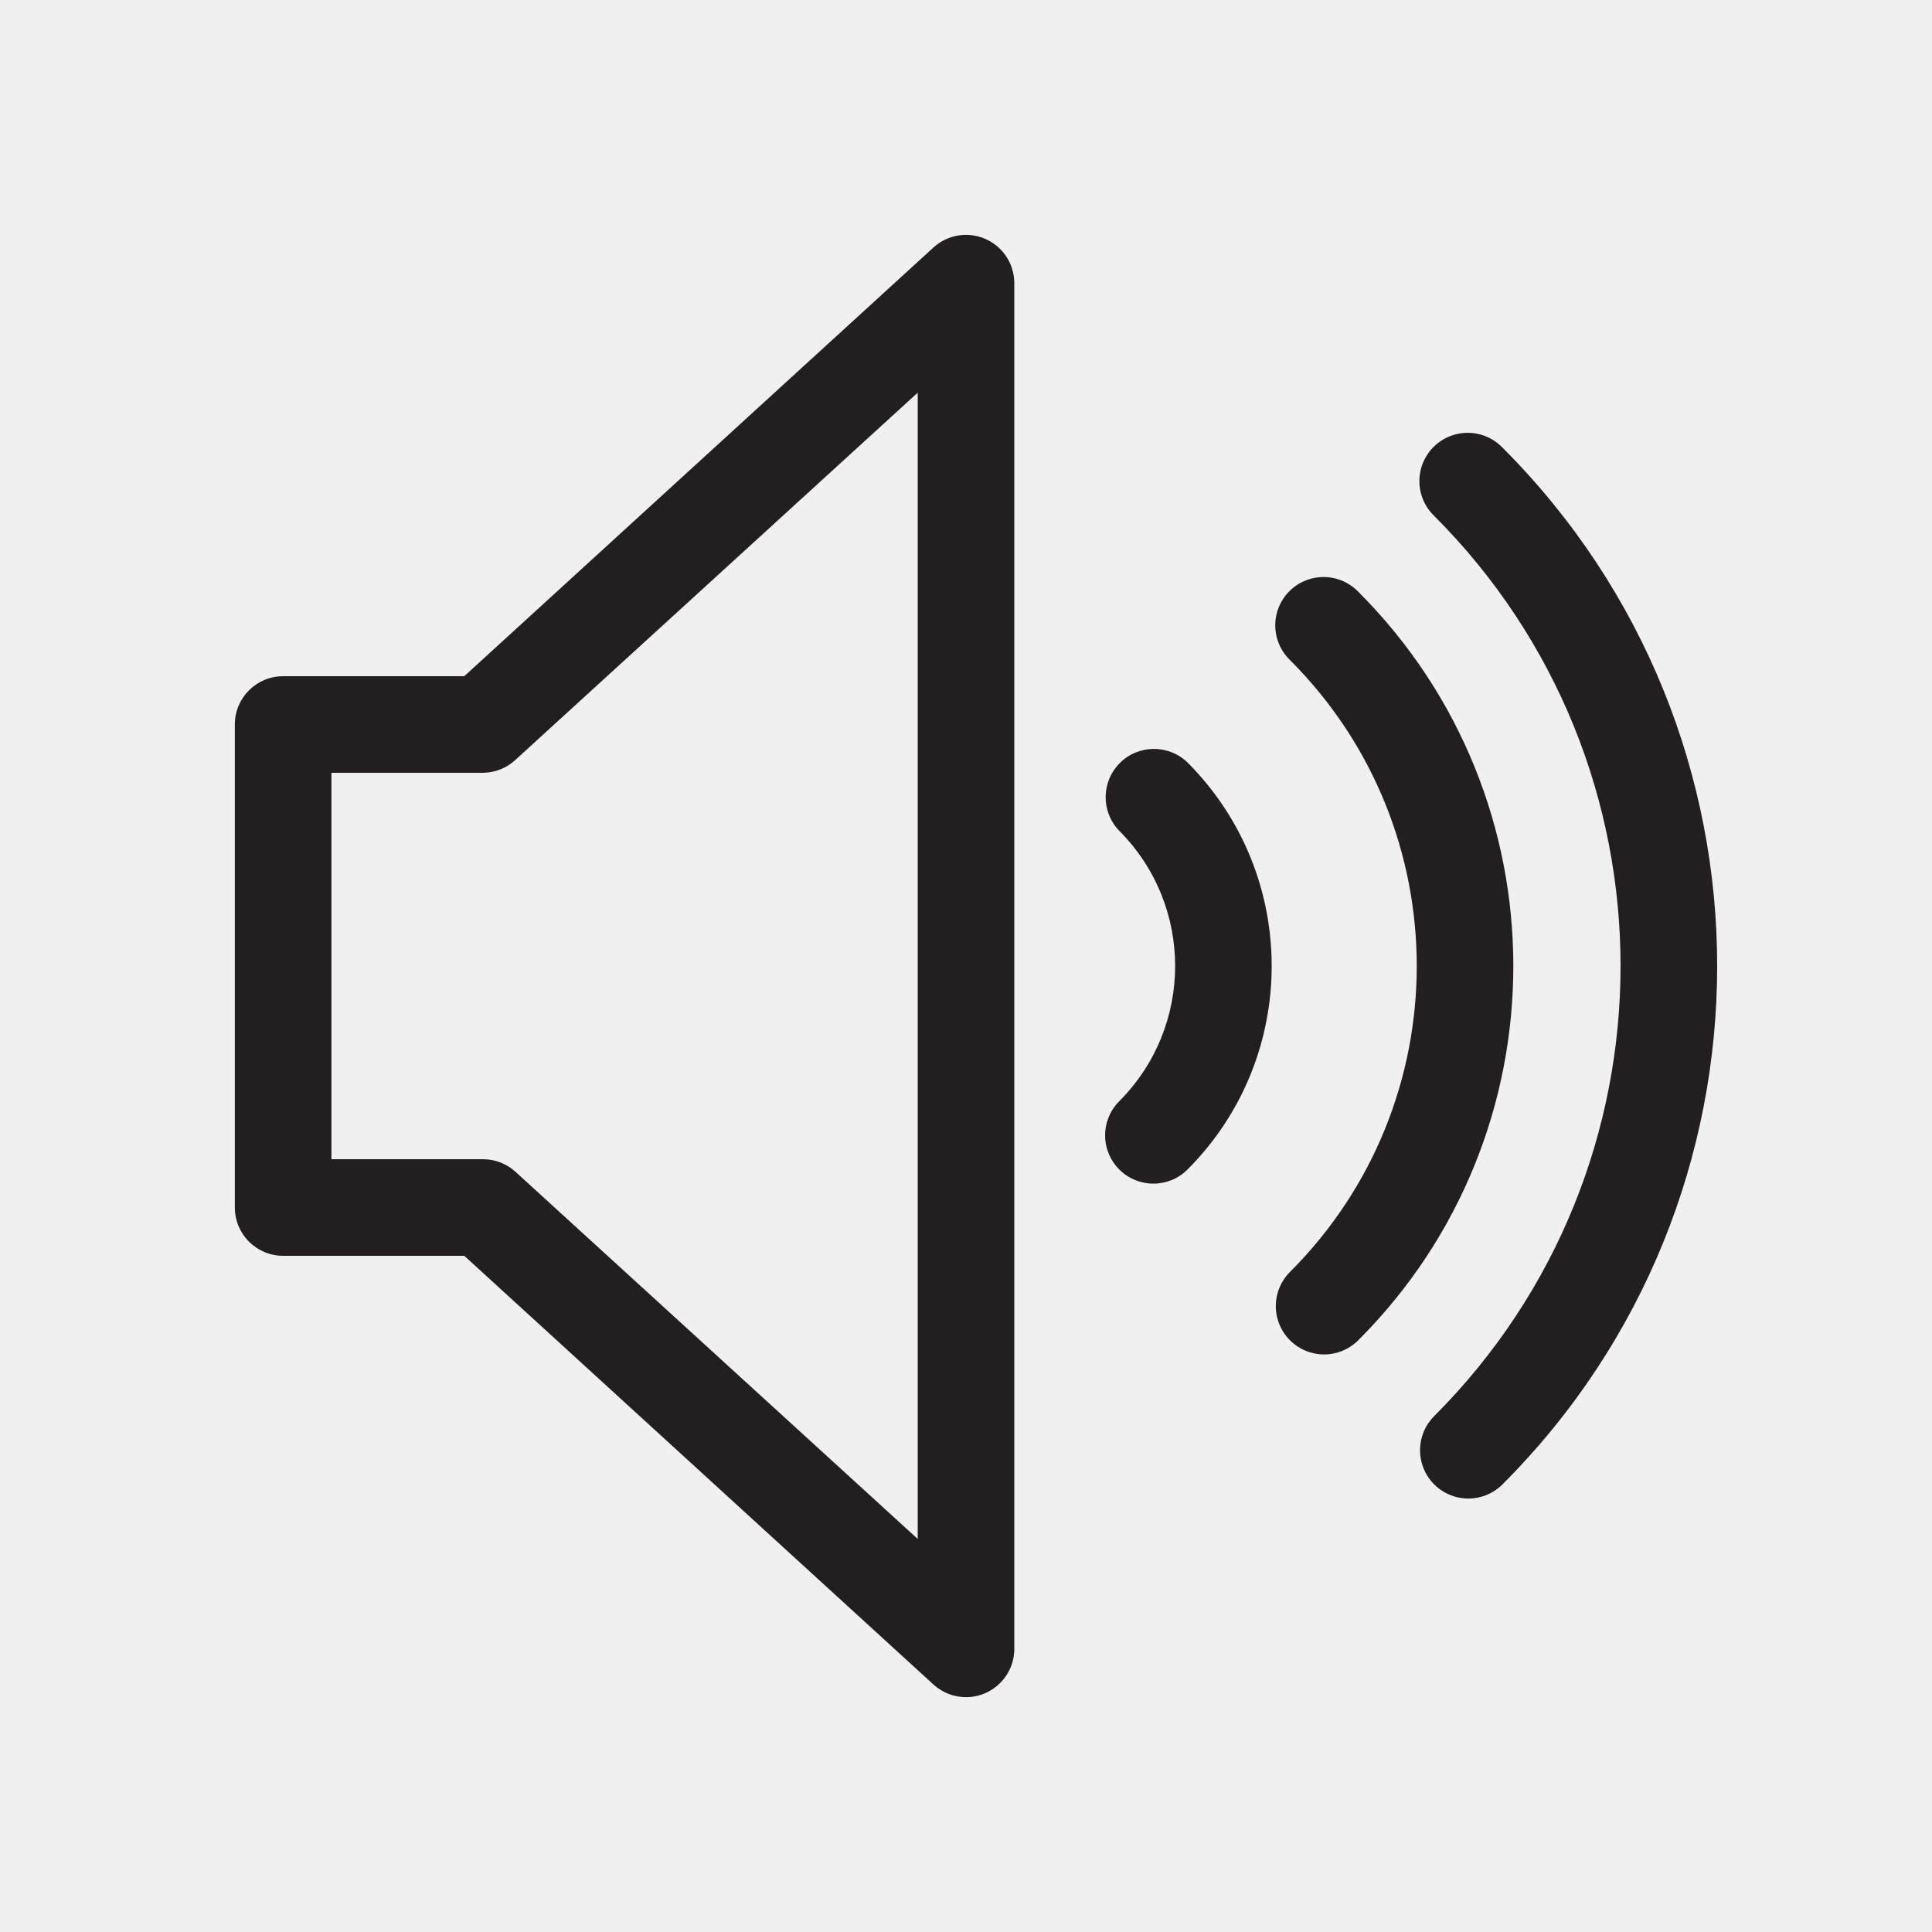
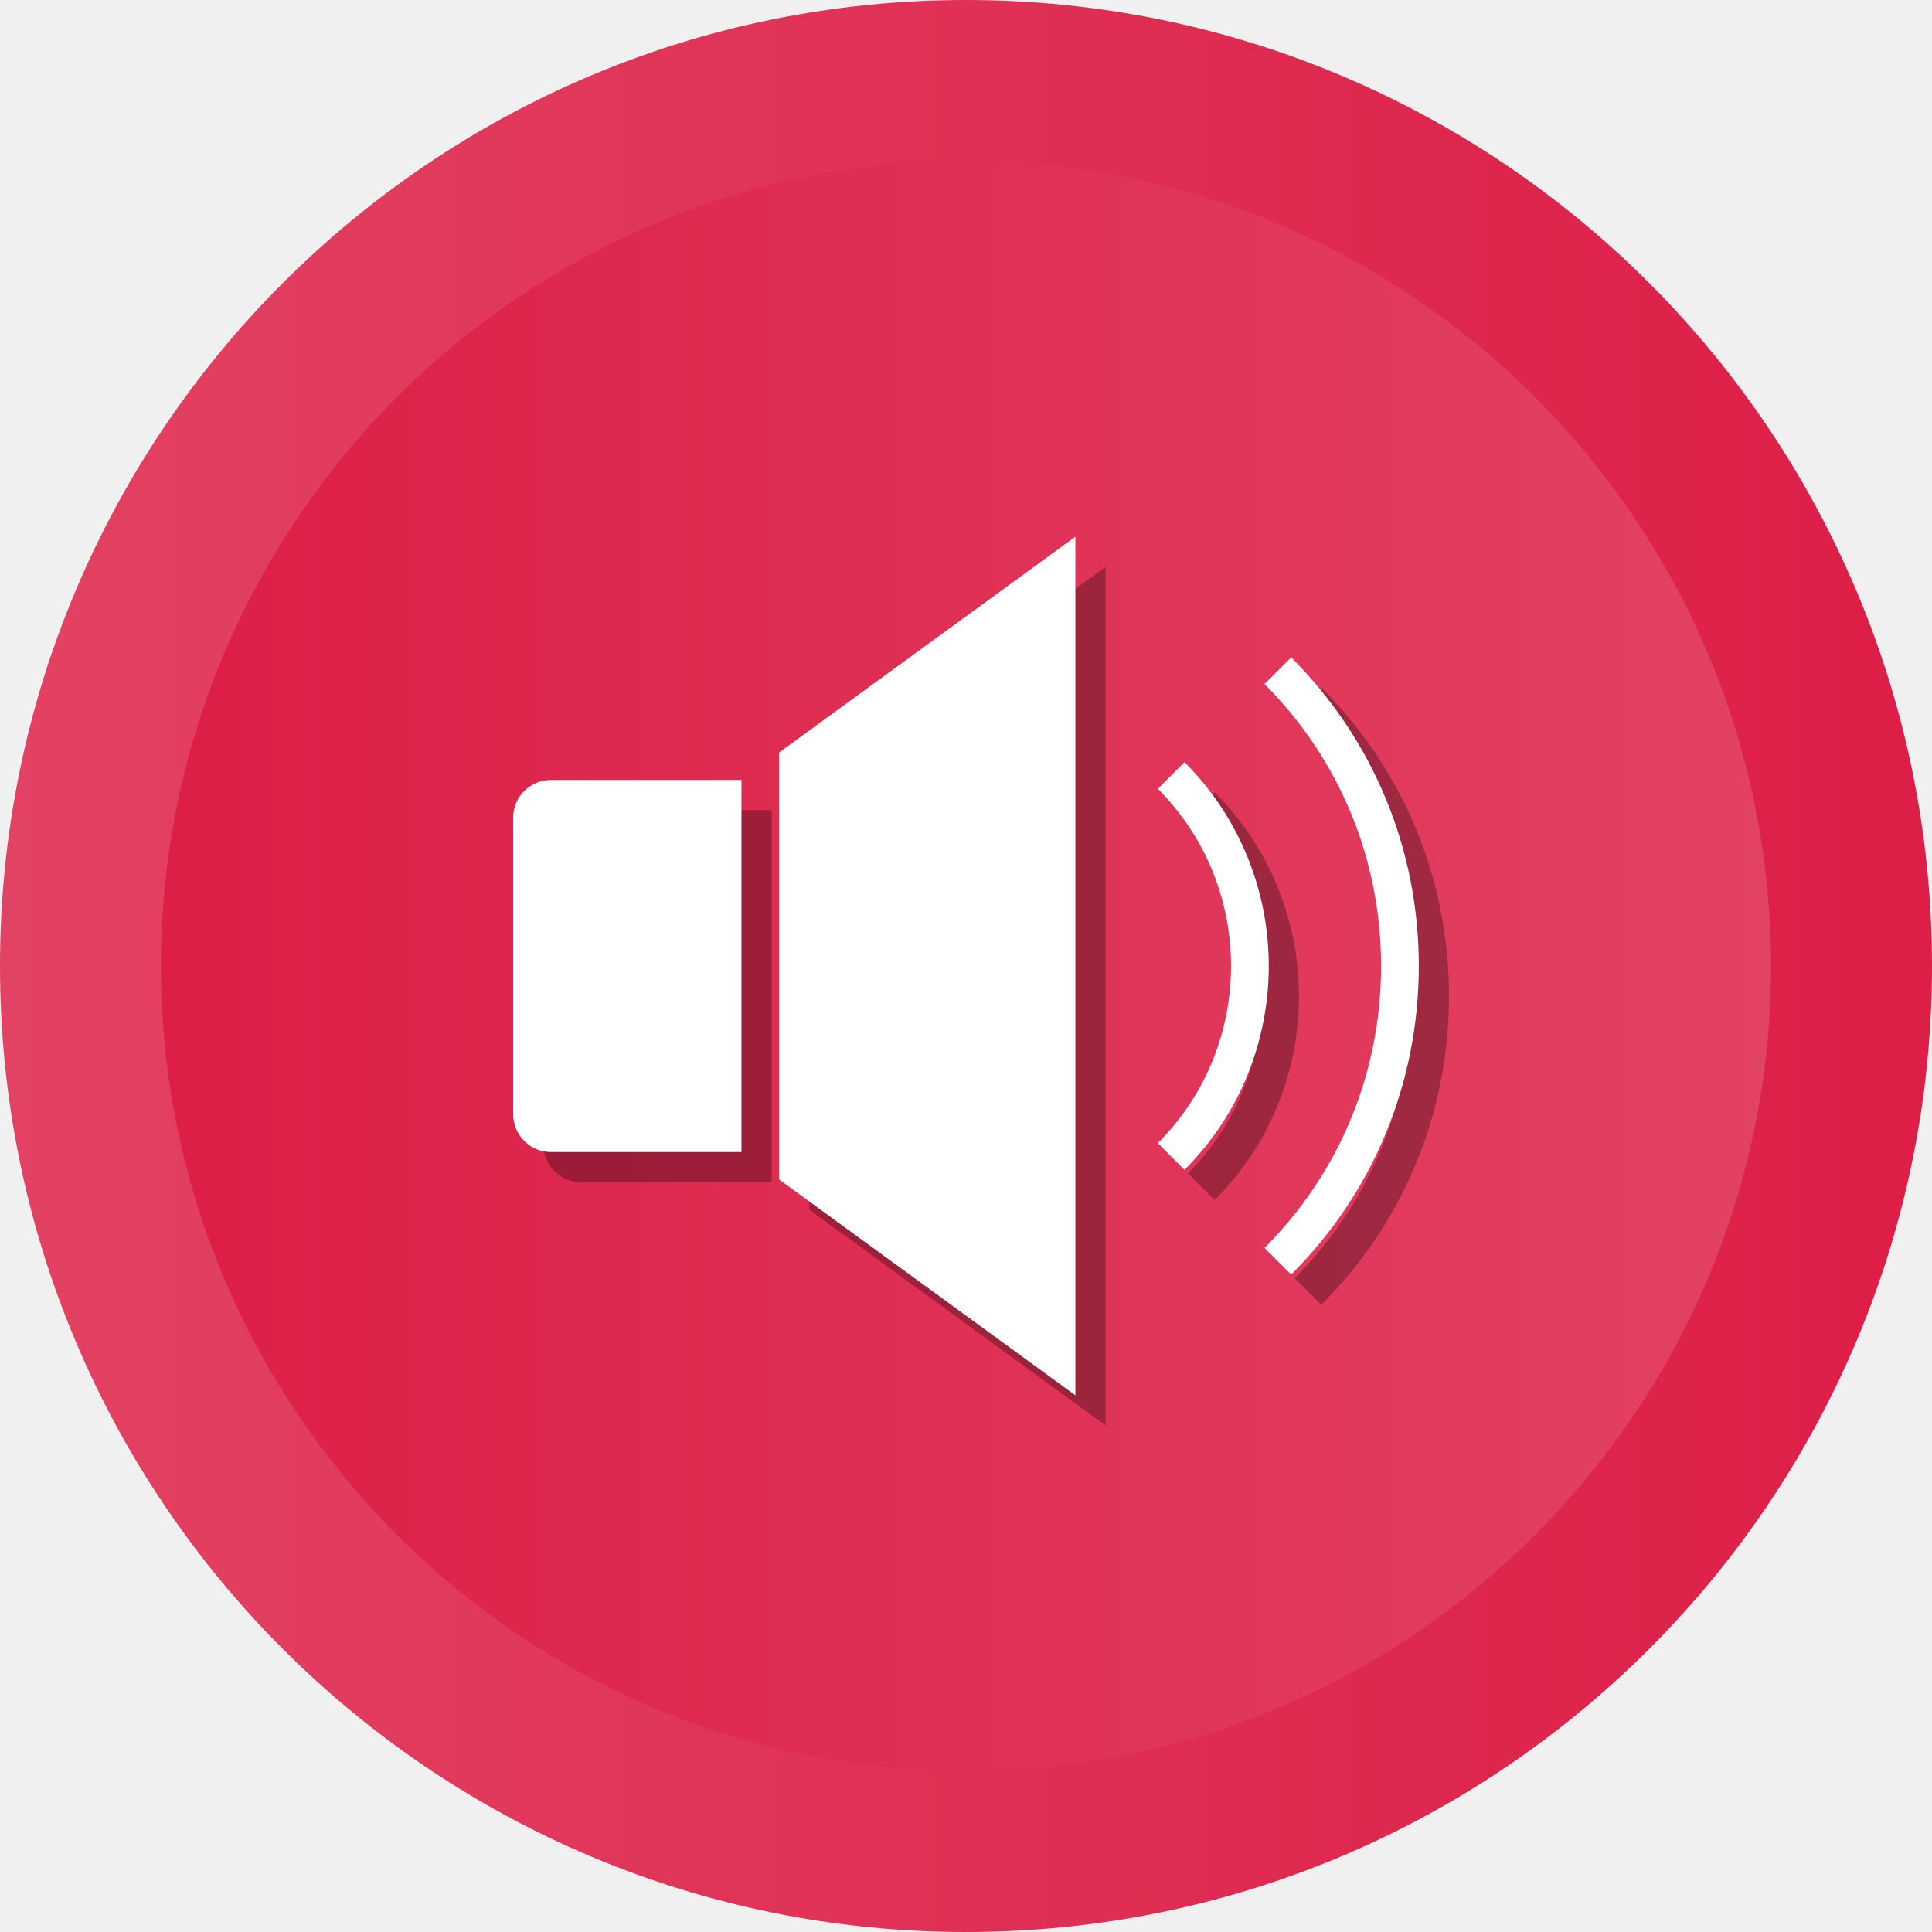
- <svg xmlns="http://www.w3.org/2000/svg" id="Layer_1" data-name="Layer 1" viewBox="0 0 200 200">
-   <defs>
-     <style>.cls-1{fill:#231f20;}</style>
-   </defs>
-   <path class="cls-1" d="M100,175.69a5,5,0,0,1-3.37-1.31L48.06,130H29.31a5,5,0,0,1-5-5V75a5,5,0,0,1,5-5H48.06L96.63,25.62A5,5,0,0,1,105,29.31V170.69a5,5,0,0,1-5,5ZM34.31,120H50a5,5,0,0,1,3.37,1.31l41.63,38V40.65l-41.63,38A5,5,0,0,1,50,80H34.31Z" />
-   <path class="cls-1" d="M119.4,122.53a5,5,0,0,1-3.54-8.53,19.82,19.82,0,0,0,0-28,5,5,0,0,1,7.07-7.07,29.83,29.83,0,0,1,0,42.14A5,5,0,0,1,119.4,122.53Z" />
-   <path class="cls-1" d="M137.08,140.21a5,5,0,0,1-3.54-8.54,44.78,44.78,0,0,0,0-63.34,5,5,0,1,1,7.07-7.07,54.78,54.78,0,0,1,0,77.48A5,5,0,0,1,137.08,140.21Z" />
-   <path class="cls-1" d="M152,155.13a5,5,0,0,1-3.54-8.53,65.91,65.91,0,0,0,0-93.2,5,5,0,1,1,7.07-7.07,75.9,75.9,0,0,1,0,107.34A5,5,0,0,1,152,155.13Z" />
+ <svg xmlns="http://www.w3.org/2000/svg" enable-background="new 0 0 512 512" id="Layer_1" version="1.1" viewBox="0 0 512 512" xml:space="preserve">
+   <g>
+     <g>
+       <linearGradient gradientUnits="userSpaceOnUse" id="SVGID_1_" x1="0" x2="512" y1="256" y2="256">
+         <stop offset="0" style="stop-color:#E24263" />
+         <stop offset="1" style="stop-color:#DD1E47" />
+       </linearGradient>
+       <circle cx="256" cy="256" fill="url(#SVGID_1_)" r="256" />
+       <linearGradient gradientUnits="userSpaceOnUse" id="SVGID_2_" x1="42.667" x2="469.333" y1="256.001" y2="256.001">
+         <stop offset="0" style="stop-color:#DD1E47" />
+         <stop offset="1" style="stop-color:#E24263" />
+       </linearGradient>
+       <path d="M256,469.334c-117.631,0-213.333-95.702-213.333-213.333    S138.369,42.667,256,42.667c117.636,0,213.333,95.702,213.333,213.333    S373.636,469.334,256,469.334z" fill="url(#SVGID_2_)" />
+     </g>
+     <g>
+       <path d="M144,224.694v78.615c0,5.522,4.477,10,10,10h50.496V214.694H154    C148.477,214.694,144,219.172,144,224.694z" opacity="0.3" />
+       <polygon opacity="0.3" points="214.496,320.592 292.99,377.776 292.99,150.223 214.496,207.407       " />
+       <path d="M350.172,182.214l-7.07,7.07    c19.924,19.927,30.898,46.46,30.898,74.717c0,28.257-10.974,54.79-30.898,74.717    l7.07,7.07c21.814-21.812,33.828-50.86,33.828-81.787    C384,233.073,371.986,204.025,350.172,182.214z" opacity="0.3" />
+       <path d="M321.898,209.982l-7.07,7.07c25.883,25.889,25.883,68.008,0,93.897    l7.07,7.07C351.683,288.234,351.683,239.767,321.898,209.982z" opacity="0.3" />
+     </g>
+     <g>
+       <path d="M136,216.694v78.615c0,5.522,4.477,10,10,10h50.496V206.694H146    C140.477,206.694,136,211.172,136,216.694z" fill="#FFFFFF" />
+       <polygon fill="#FFFFFF" points="206.496,312.592 284.99,369.776 284.99,142.223 206.496,199.407       " />
+       <path d="M342.172,174.214l-7.07,7.07    c19.924,19.927,30.898,46.46,30.898,74.717c0,28.257-10.974,54.79-30.898,74.717    l7.07,7.07c21.814-21.812,33.828-50.86,33.828-81.787    C376,225.073,363.986,196.025,342.172,174.214z" fill="#FFFFFF" />
+       <path d="M313.898,201.982l-7.07,7.07c25.883,25.889,25.883,68.008,0,93.897    l7.07,7.07C343.683,280.234,343.683,231.767,313.898,201.982z" fill="#FFFFFF" />
+     </g>
+   </g>
</svg>
